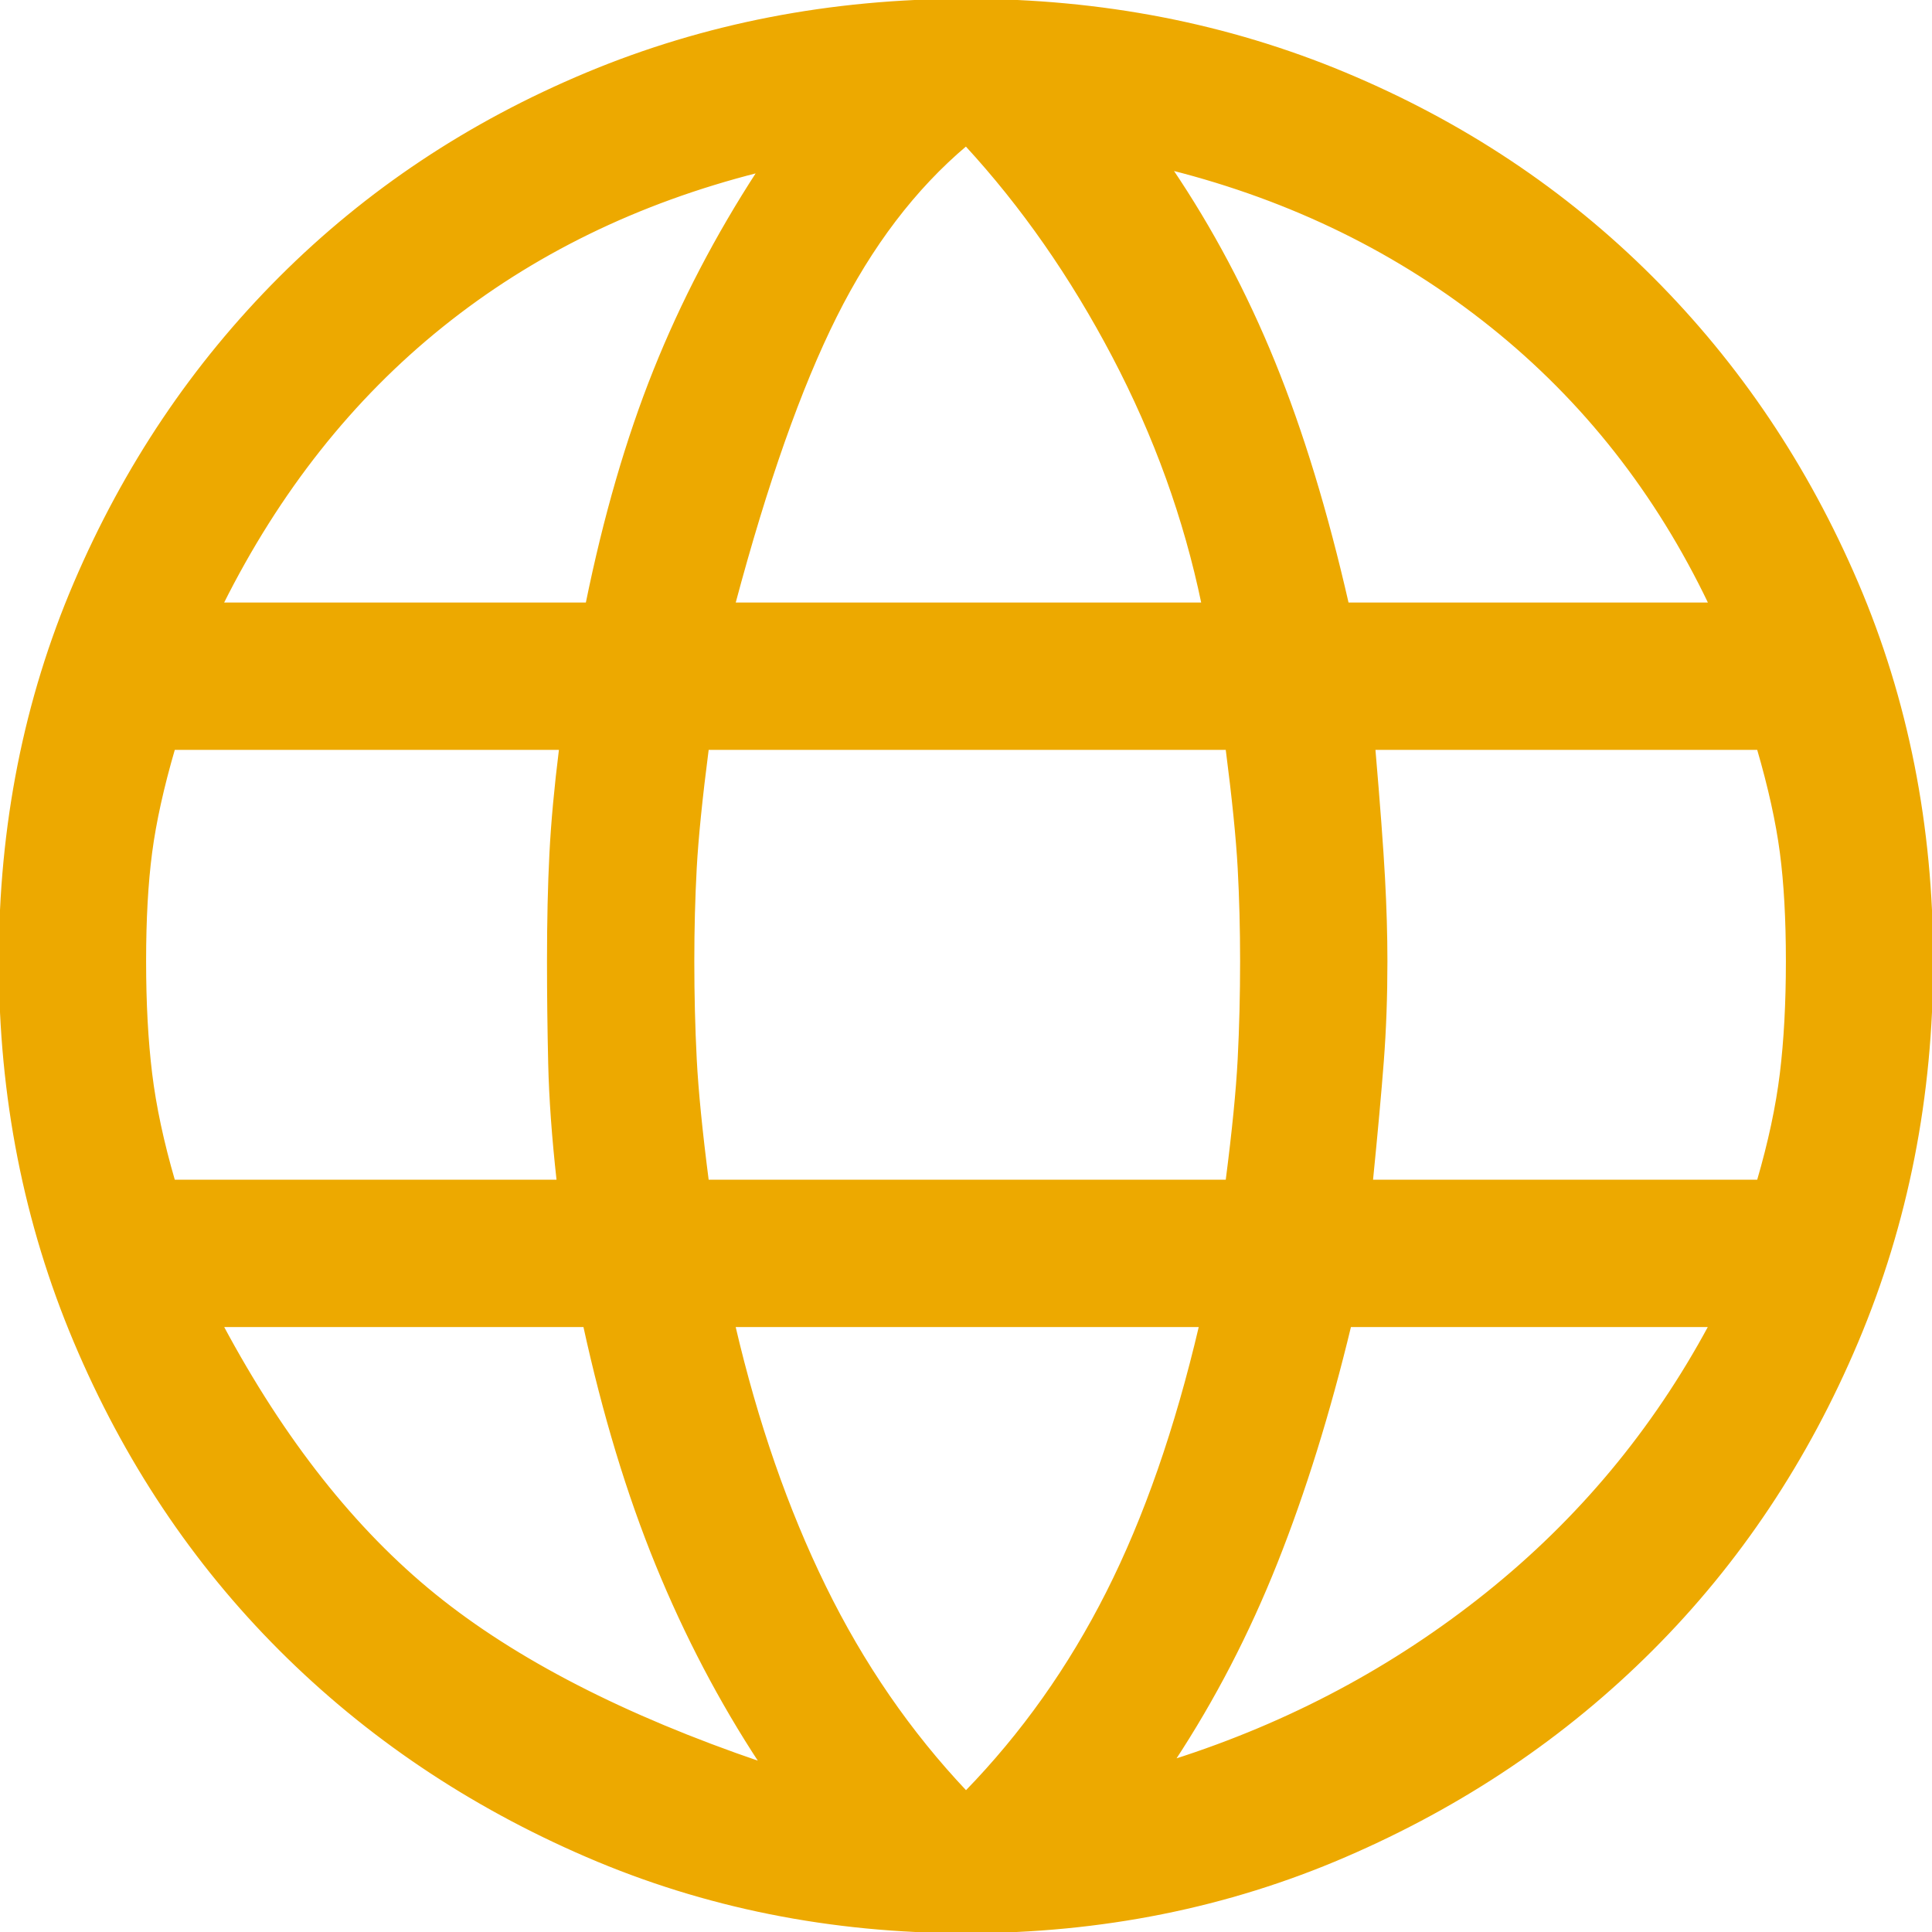
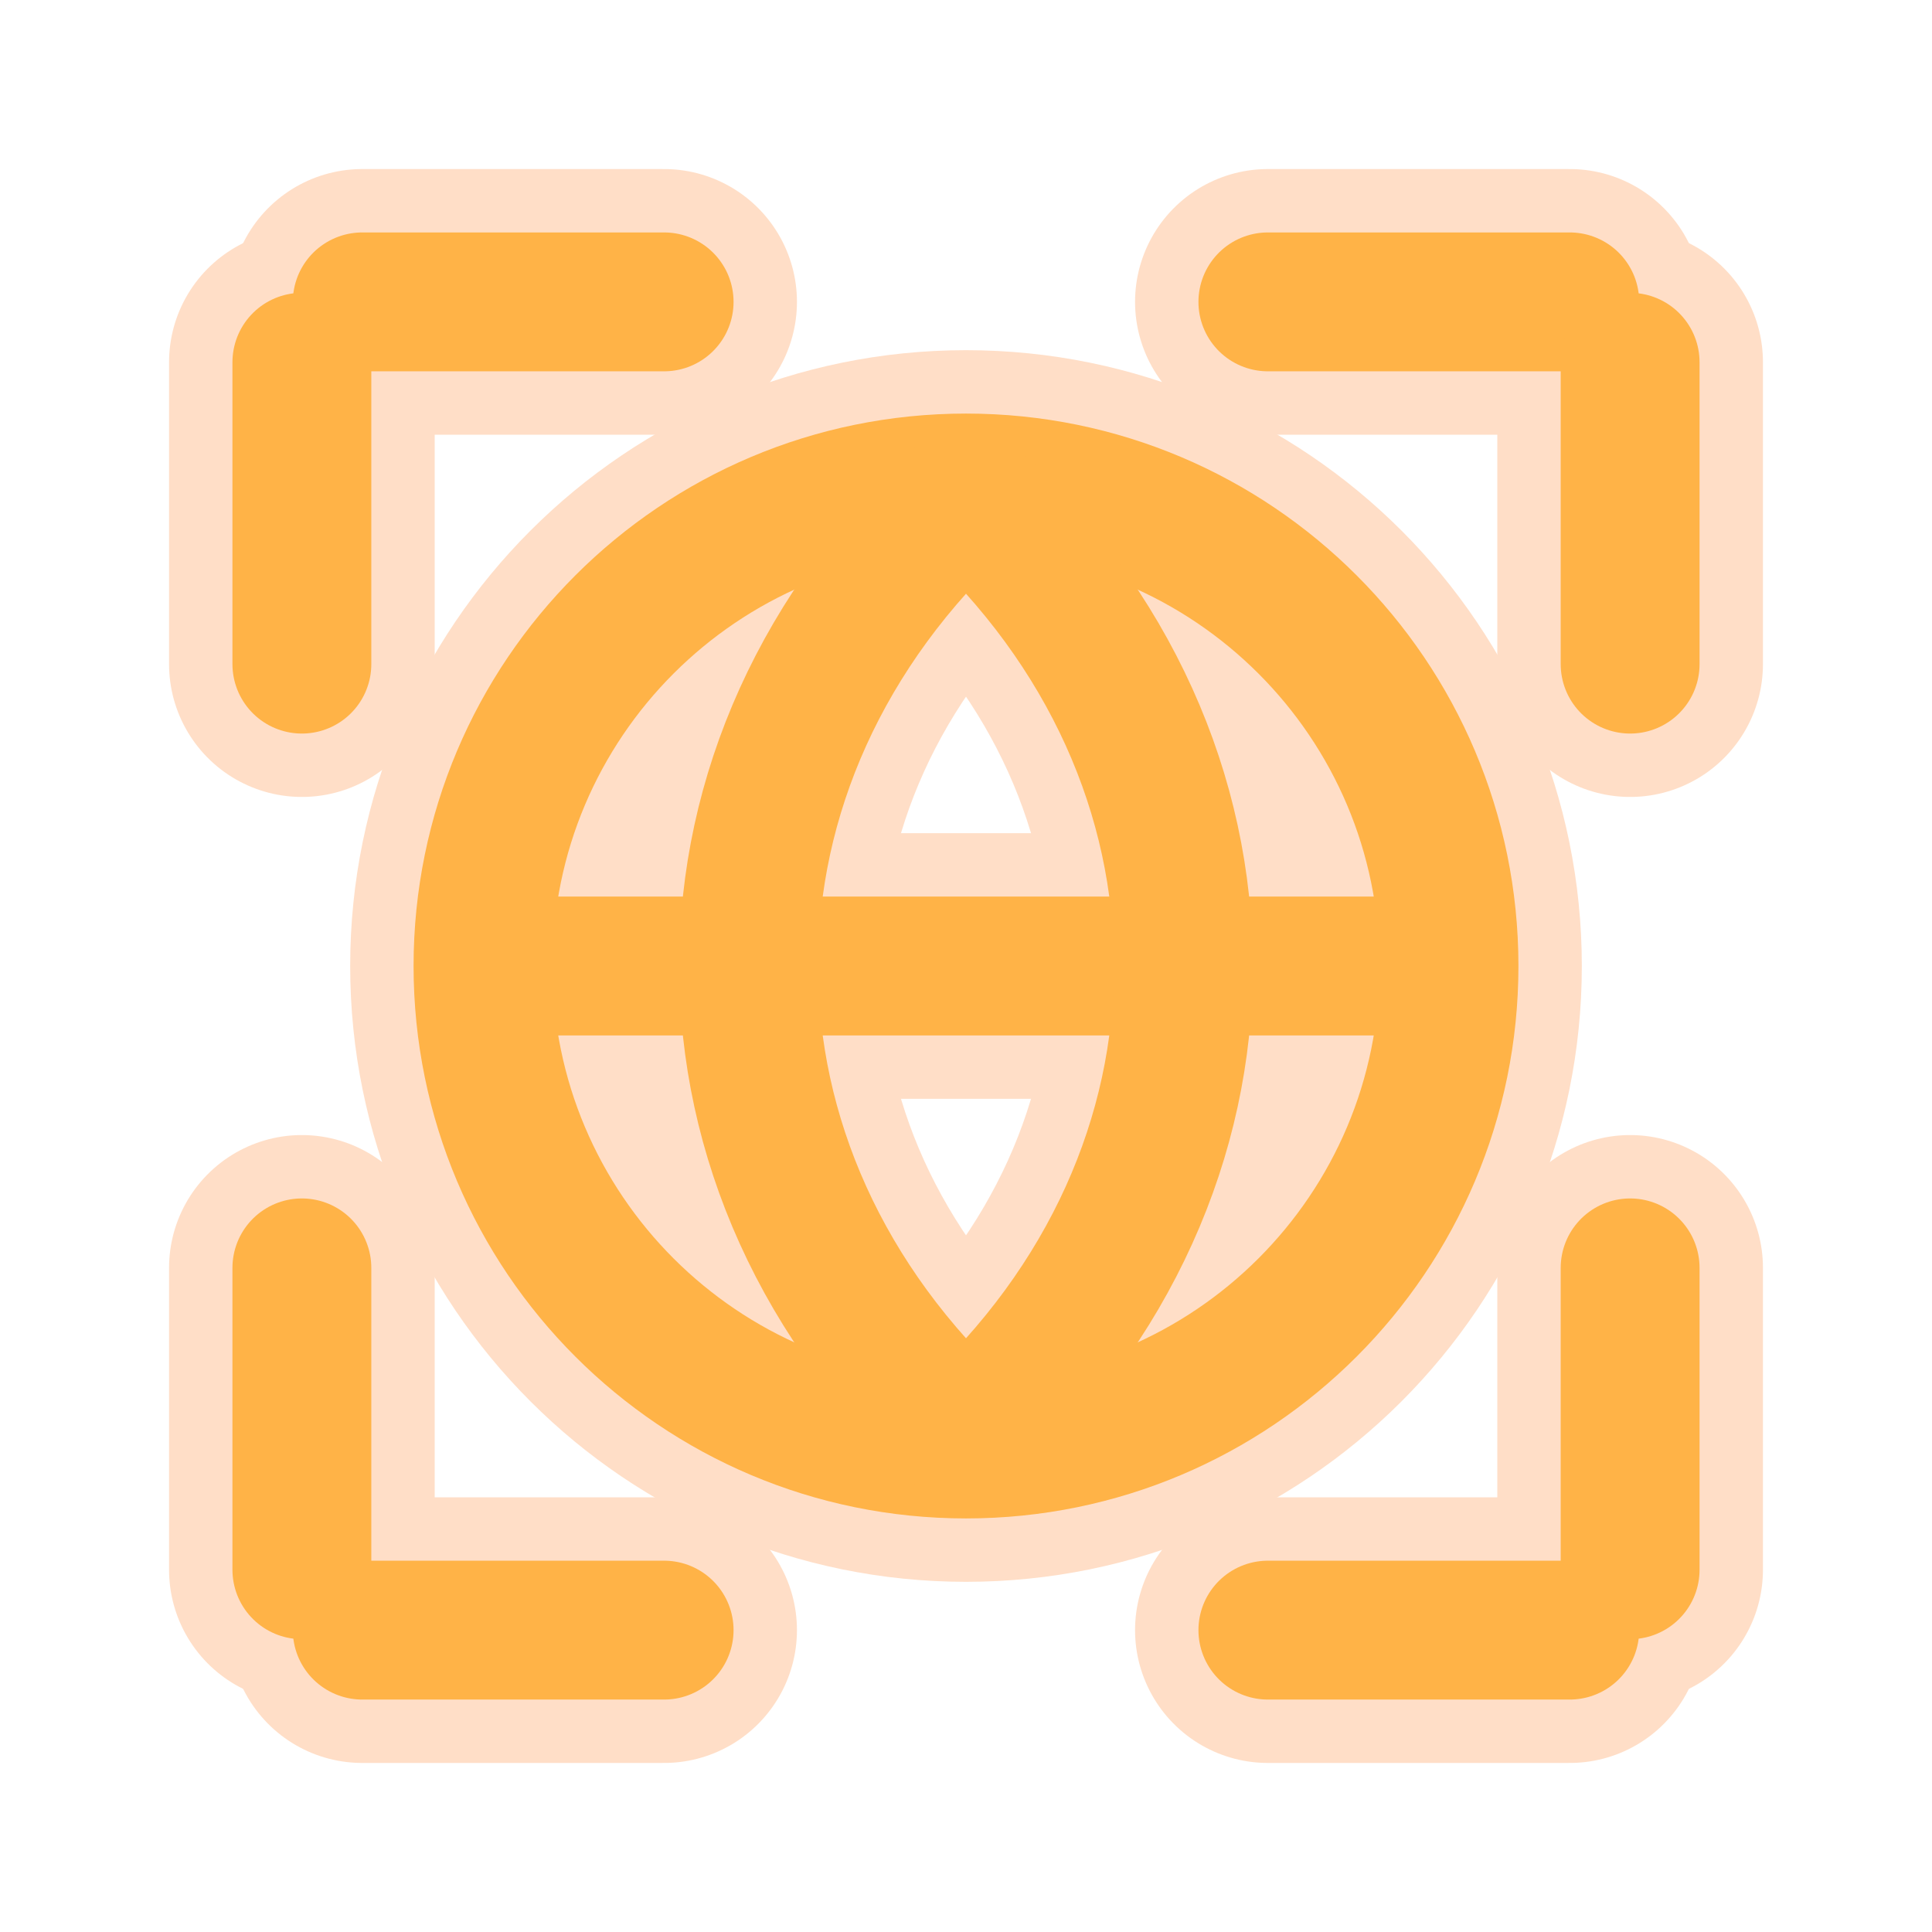
- <svg xmlns="http://www.w3.org/2000/svg" version="1.1" viewBox="4 4 40 40" width="40" height="40" fill="none">
-   <svg height="48px" viewBox="0 -960 960 960" width="48px" fill="#eda900" stroke="#eda900">
-     <path d="M480-80q-84 0-157-31.5T196-197q-54-54-85-127.5T80-482q0-84 31-156.5T196-765q54-54 127-84.5T480-880q84 0 157 30.5T764-765q54 54 85 126.5T880-482q0 84-31 157.5T764-197q-54 54-127 85.5T480-80Zm0-58q35-36 58.5-82.5T577-331H384q14 60 37.5 108t58.5 85Zm-85-12q-25-38-43-82t-30-99H172q38 71 88 111.5T395-150Zm171-1q72-23 129.5-69T788-331H639q-13 54-30.5 98T566-151ZM152-391h159q-3-27-3.5-48.5T307-482q0-25 1-44.5t4-43.5H152q-7 24-9.5 43t-2.5 45q0 26 2.5 46.5T152-391Zm221 0h215q4-31 5-50.5t1-40.5q0-20-1-38.5t-5-49.5H373q-4 31-5 49.5t-1 38.5q0 21 1 40.5t5 50.5Zm275 0h160q7-24 9.5-44.5T820-482q0-26-2.5-45t-9.5-43H649q3 35 4 53.5t1 34.5q0 22-1.5 41.5T648-391Zm-10-239h150q-33-69-90.5-115T565-810q25 37 42.5 80T638-630Zm-254 0h194q-11-53-37-102.5T480-820q-32 27-54 71t-42 119Zm-212 0h151q11-54 28-96.5t43-82.5q-75 19-131 64t-91 115Z" fill="#eda900" stroke="#eda900" />
-   </svg>
+ <svg xmlns="http://www.w3.org/2000/svg" viewBox="0 0 16 16" fill="none">
+   <g stroke="#ff6a00" stroke-width="2.2" stroke-linecap="round" stroke-linejoin="round" opacity="0.22">
+     <path d="M3 2.5H5.5" />
+     <path d="M2.5 3V5.5" />
+     <path d="M10.5 2.5H13" />
+     <path d="M13.5 3V5.5" />
+     <path d="M13.5 10.5V13" />
+     <path d="M10.5 13.5H13" />
+     <path d="M3 13.5H5.5" />
+     <path d="M2.5 10.5V13" />
+     <circle cx="8" cy="8" r="4" />
+     <path d="M4.2 8H11.8" />
+     <path d="M8 4.1C9.2 5.2 9.8 6.6 9.8 8C9.8 9.4 9.2 10.8 8 11.9C6.8 10.8 6.2 9.4 6.2 8C6.2 6.6 6.8 5.2 8 4.1Z" />
+   </g>
+   <g stroke="#ffb347" stroke-width="1.15" stroke-linecap="round" stroke-linejoin="round">
+     <path d="M3 2.5H5.5" />
+     <path d="M2.5 3V5.5" />
+     <path d="M10.5 2.5H13" />
+     <path d="M13.5 3V5.5" />
+     <path d="M13.5 10.5V13" />
+     <path d="M10.5 13.5H13" />
+     <path d="M3 13.5H5.5" />
+     <path d="M2.5 10.5V13" />
+     <circle cx="8" cy="8" r="4" />
+     <path d="M4.2 8H11.8" />
+     <path d="M8 4.1C9.2 5.2 9.8 6.6 9.8 8C9.8 9.4 9.2 10.8 8 11.9C6.8 10.8 6.2 9.4 6.2 8C6.2 6.6 6.8 5.2 8 4.1Z" />
+   </g>
</svg>
